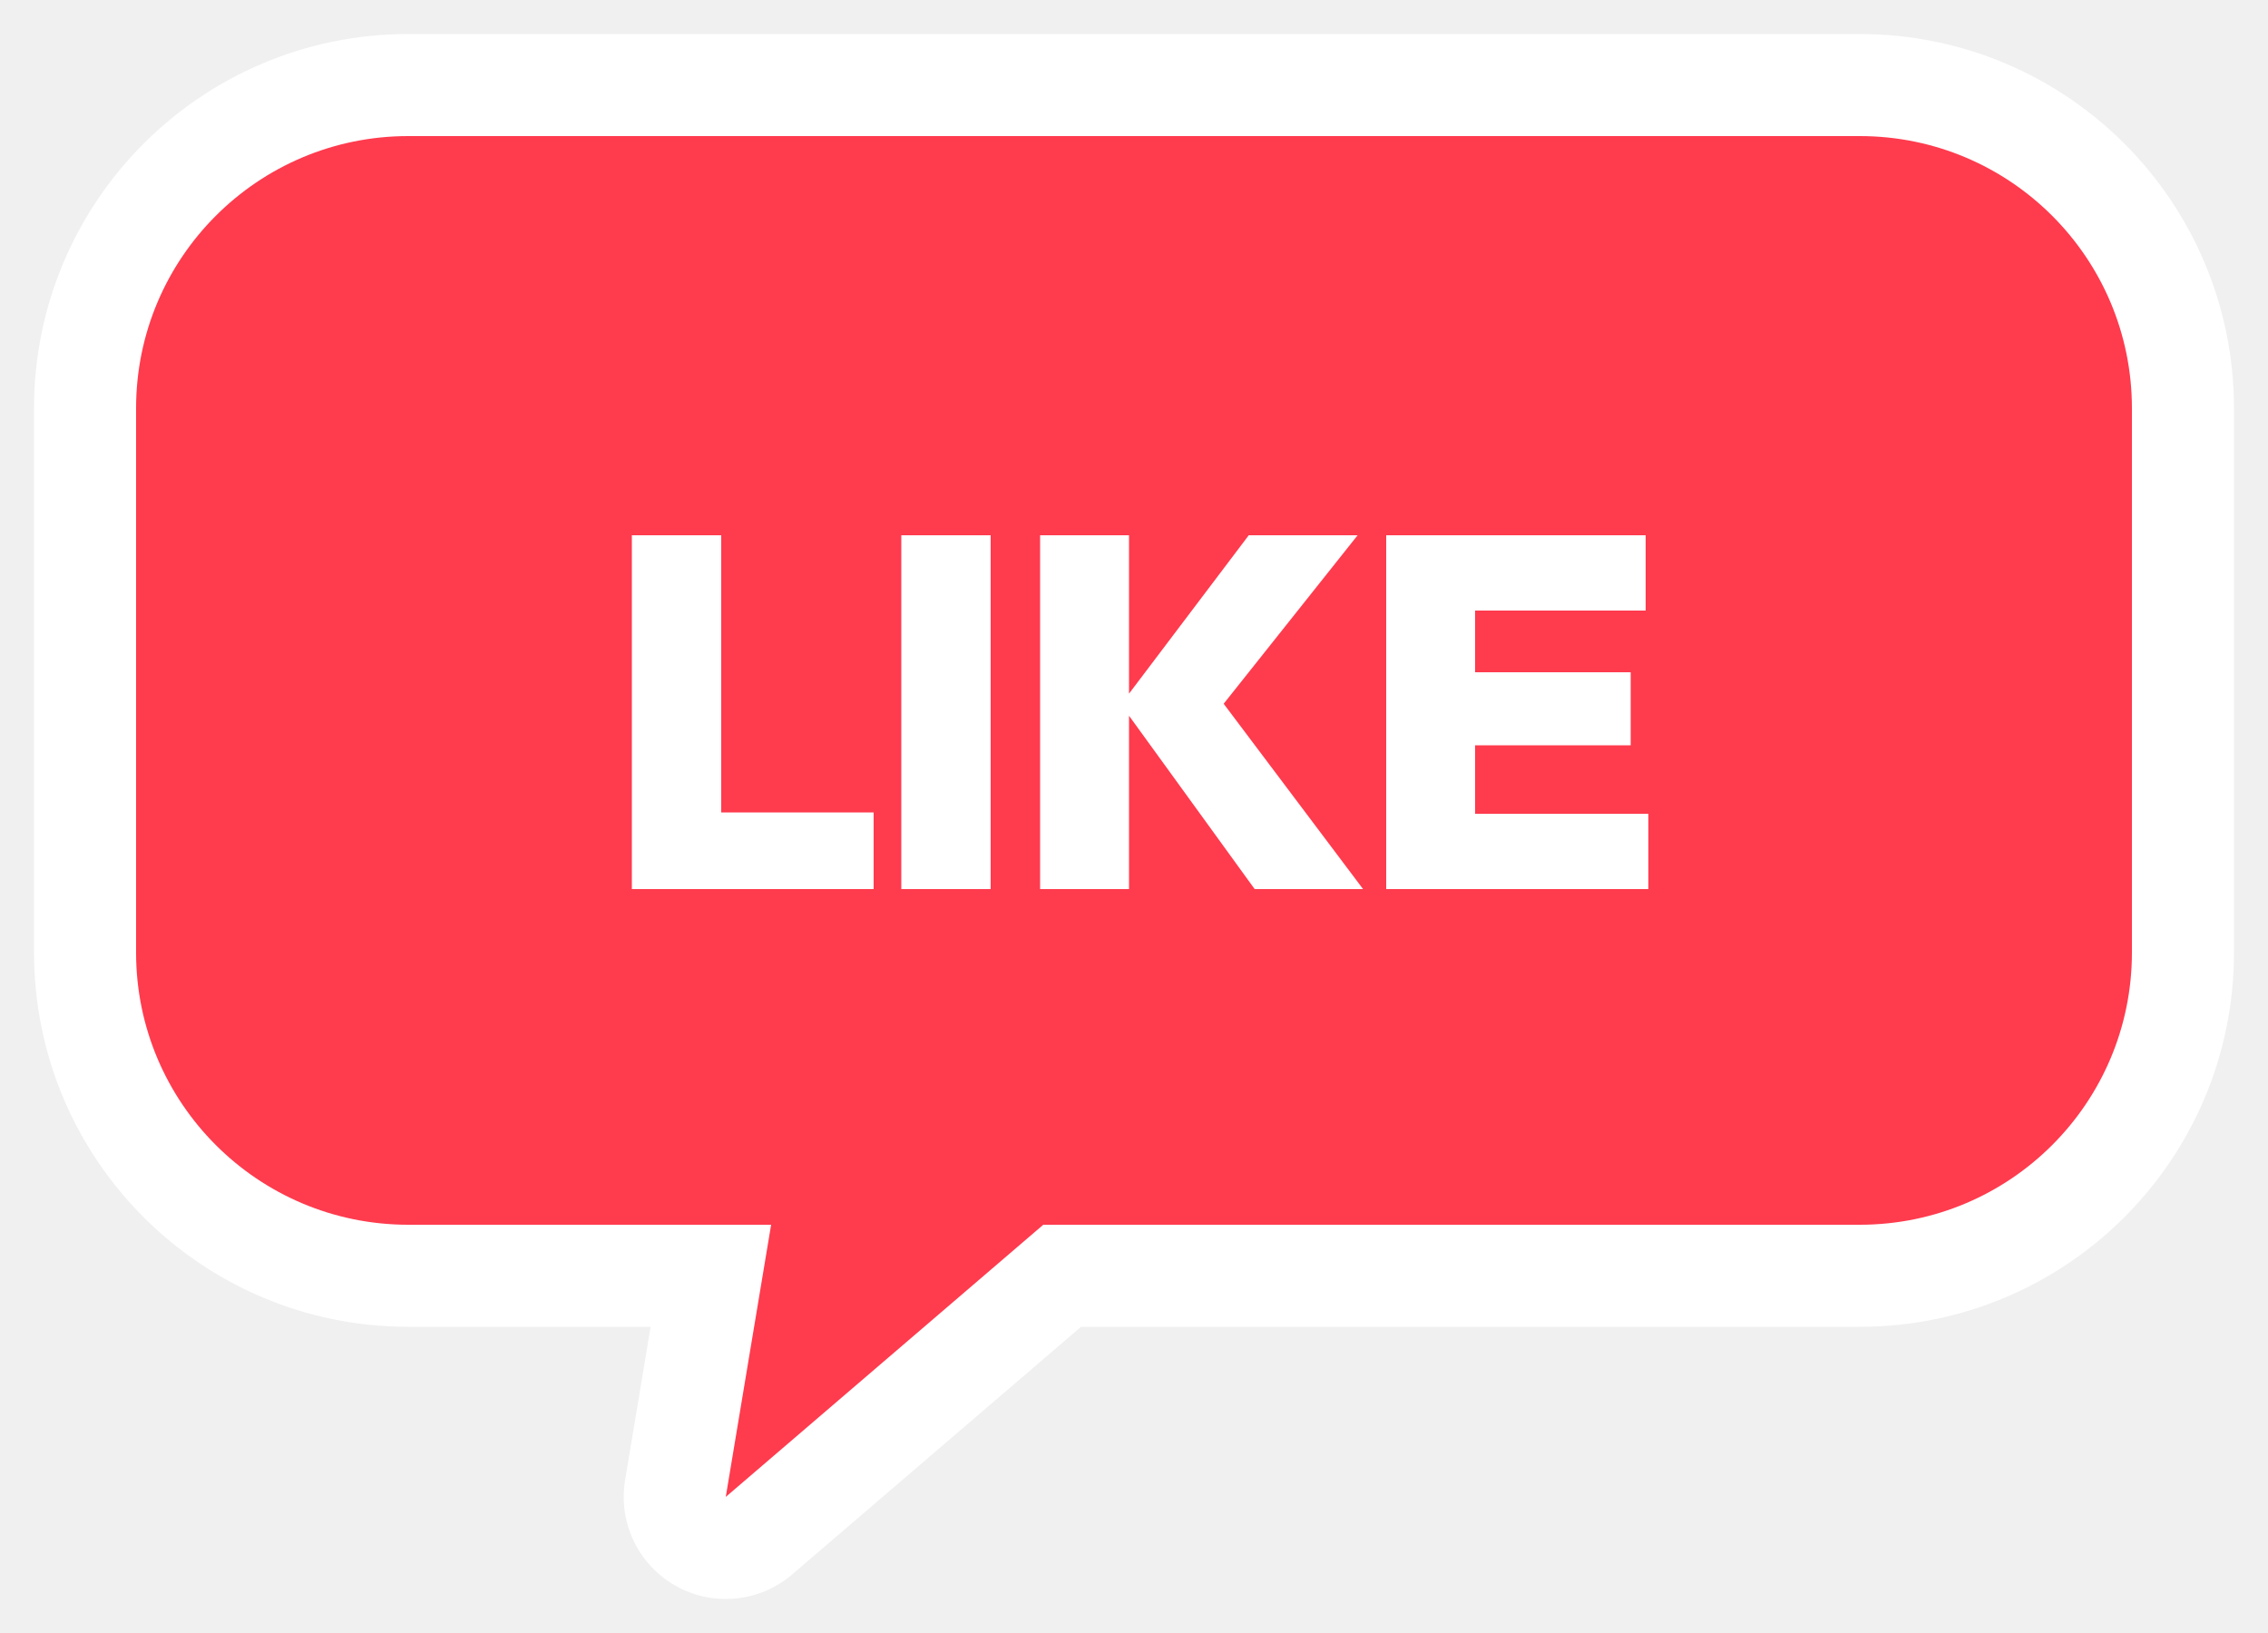
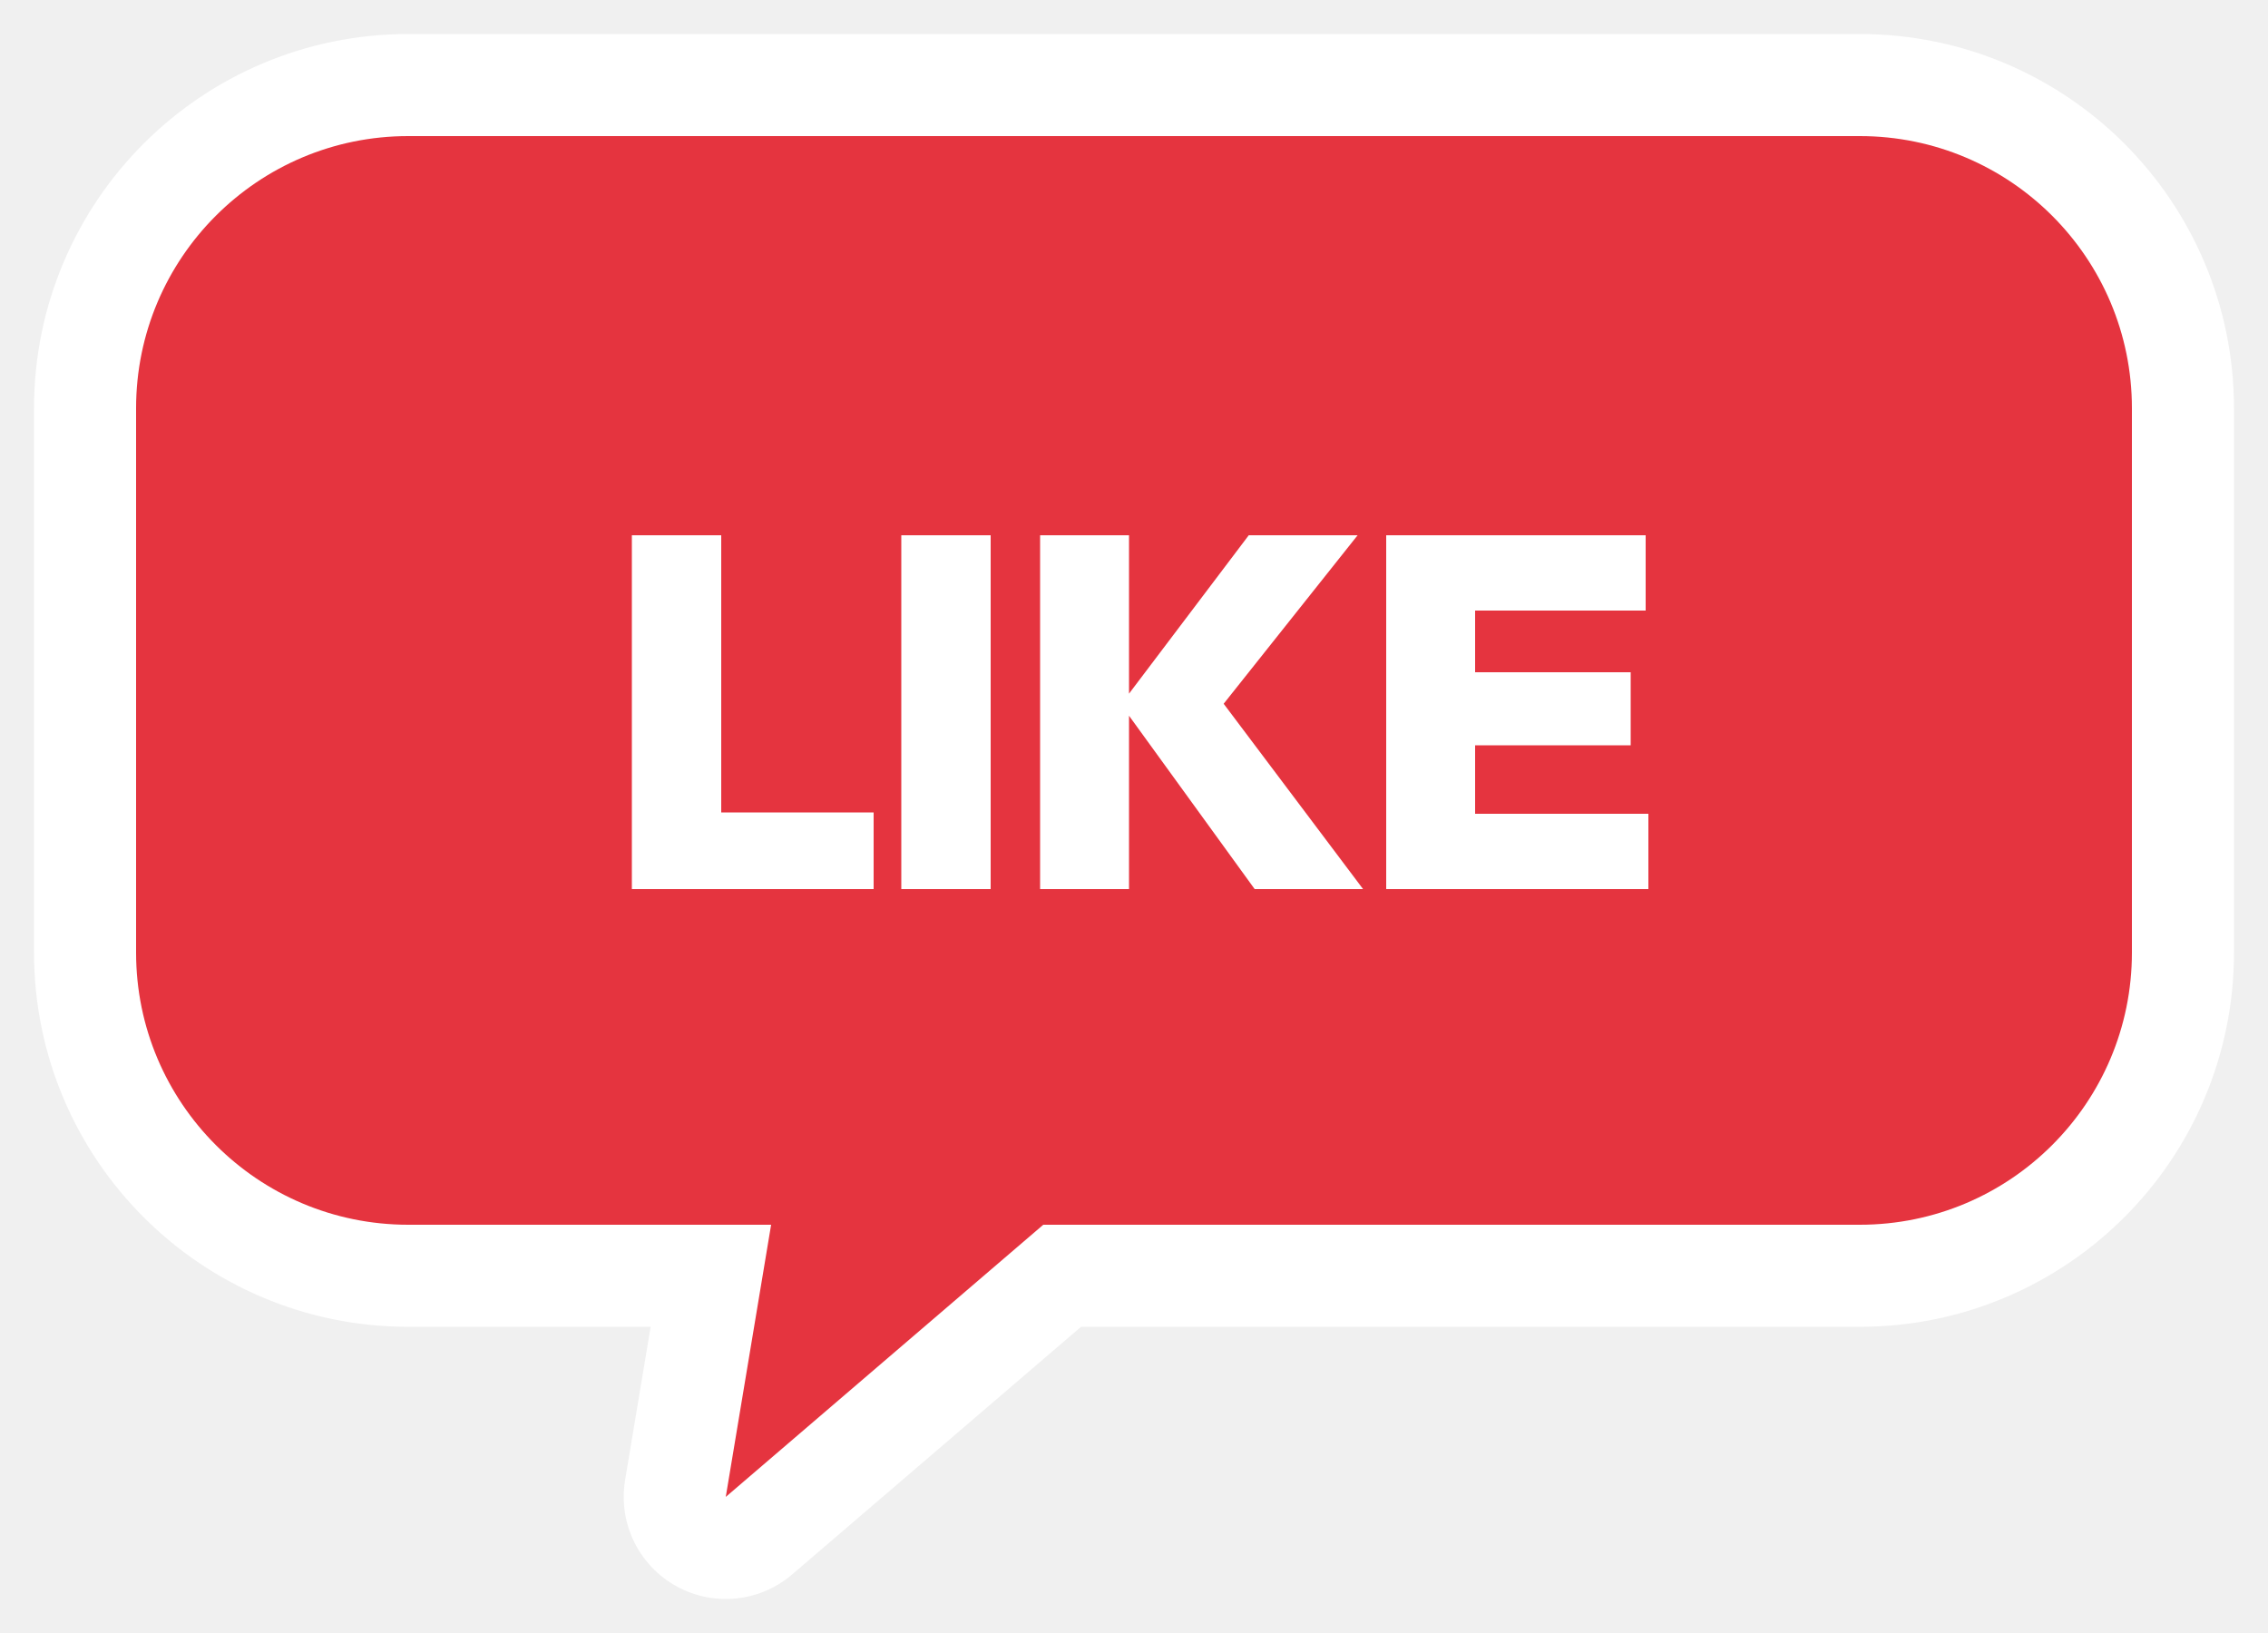
<svg xmlns="http://www.w3.org/2000/svg" width="50" height="36" viewBox="-1 9 50 36">
  <g>
    <path d="M8 12h32a6 6 0 0 1 6 6v12a6 6 0 0 1-6 6H22l-7 6 1-6H8a6 6 0 0 1-6-6V18a6 6 0 0 1 6-6z" fill="#FFFFFF" stroke="#FFFFFF" stroke-width="4.5" stroke-linejoin="round" />
-     <path d="M8 12h32a6 6 0 0 1 6 6v12a6 6 0 0 1-6 6H22l-7 6 1-6H8a6 6 0 0 1-6-6V18a6 6 0 0 1 6-6z" fill="#FF3B4E" />
+     <path d="M8 12h32a6 6 0 0 1 6 6v12a6 6 0 0 1-6 6H22l-7 6 1-6H8a6 6 0 0 1-6-6V18a6 6 0 0 1 6-6z" fill="#E5343F" />
    <path d="M12.93 28.6V20.8H14.9V28.6ZM14.5 28.6V26.91H18.26V28.6ZM18.87 28.6V20.8H20.84V28.6ZM26.66 28.6 23.71 24.53 26.53 20.8H28.93L25.71 24.85V24.16L29.05 28.6ZM21.93 28.6V20.8H23.89V28.6ZM29.56 28.6V20.8H31.52V28.6ZM31.12 28.6V26.94H35.34V28.6ZM31.12 25.43V23.82H34.95V25.43ZM31.12 22.46V20.8H35.28V22.46Z" fill="#FFFFFF" />
  </g>
</svg>
